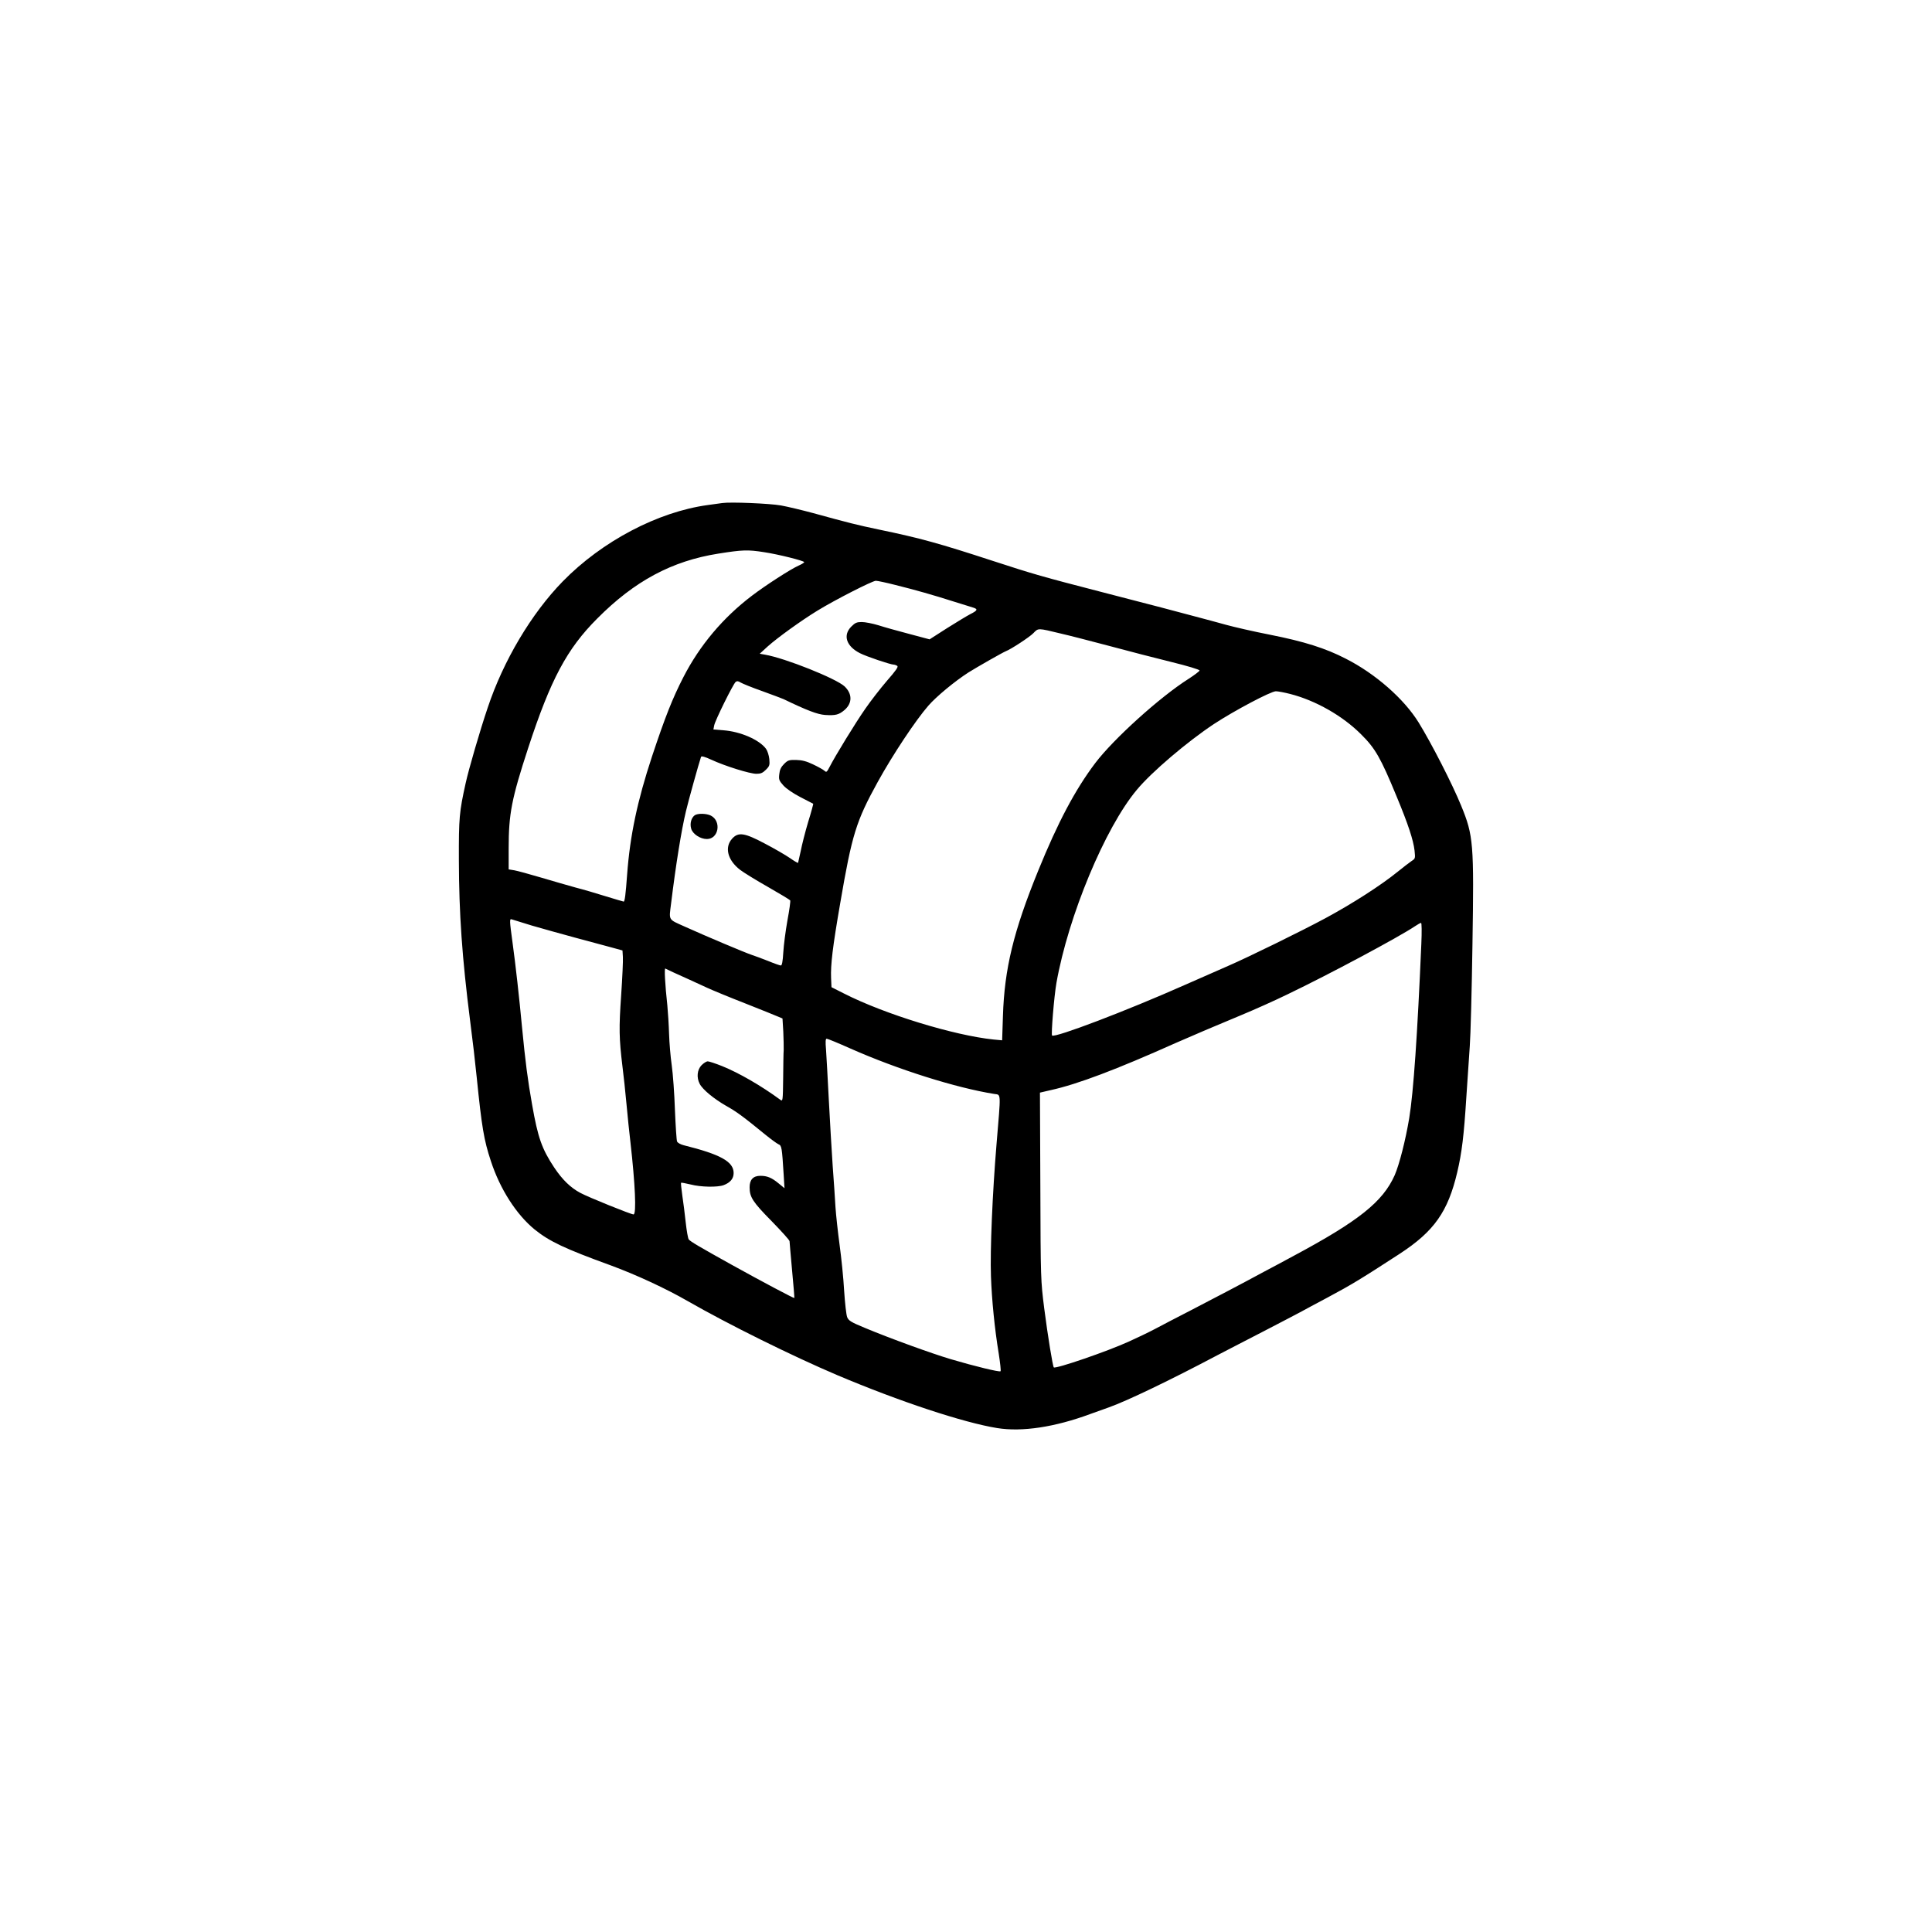
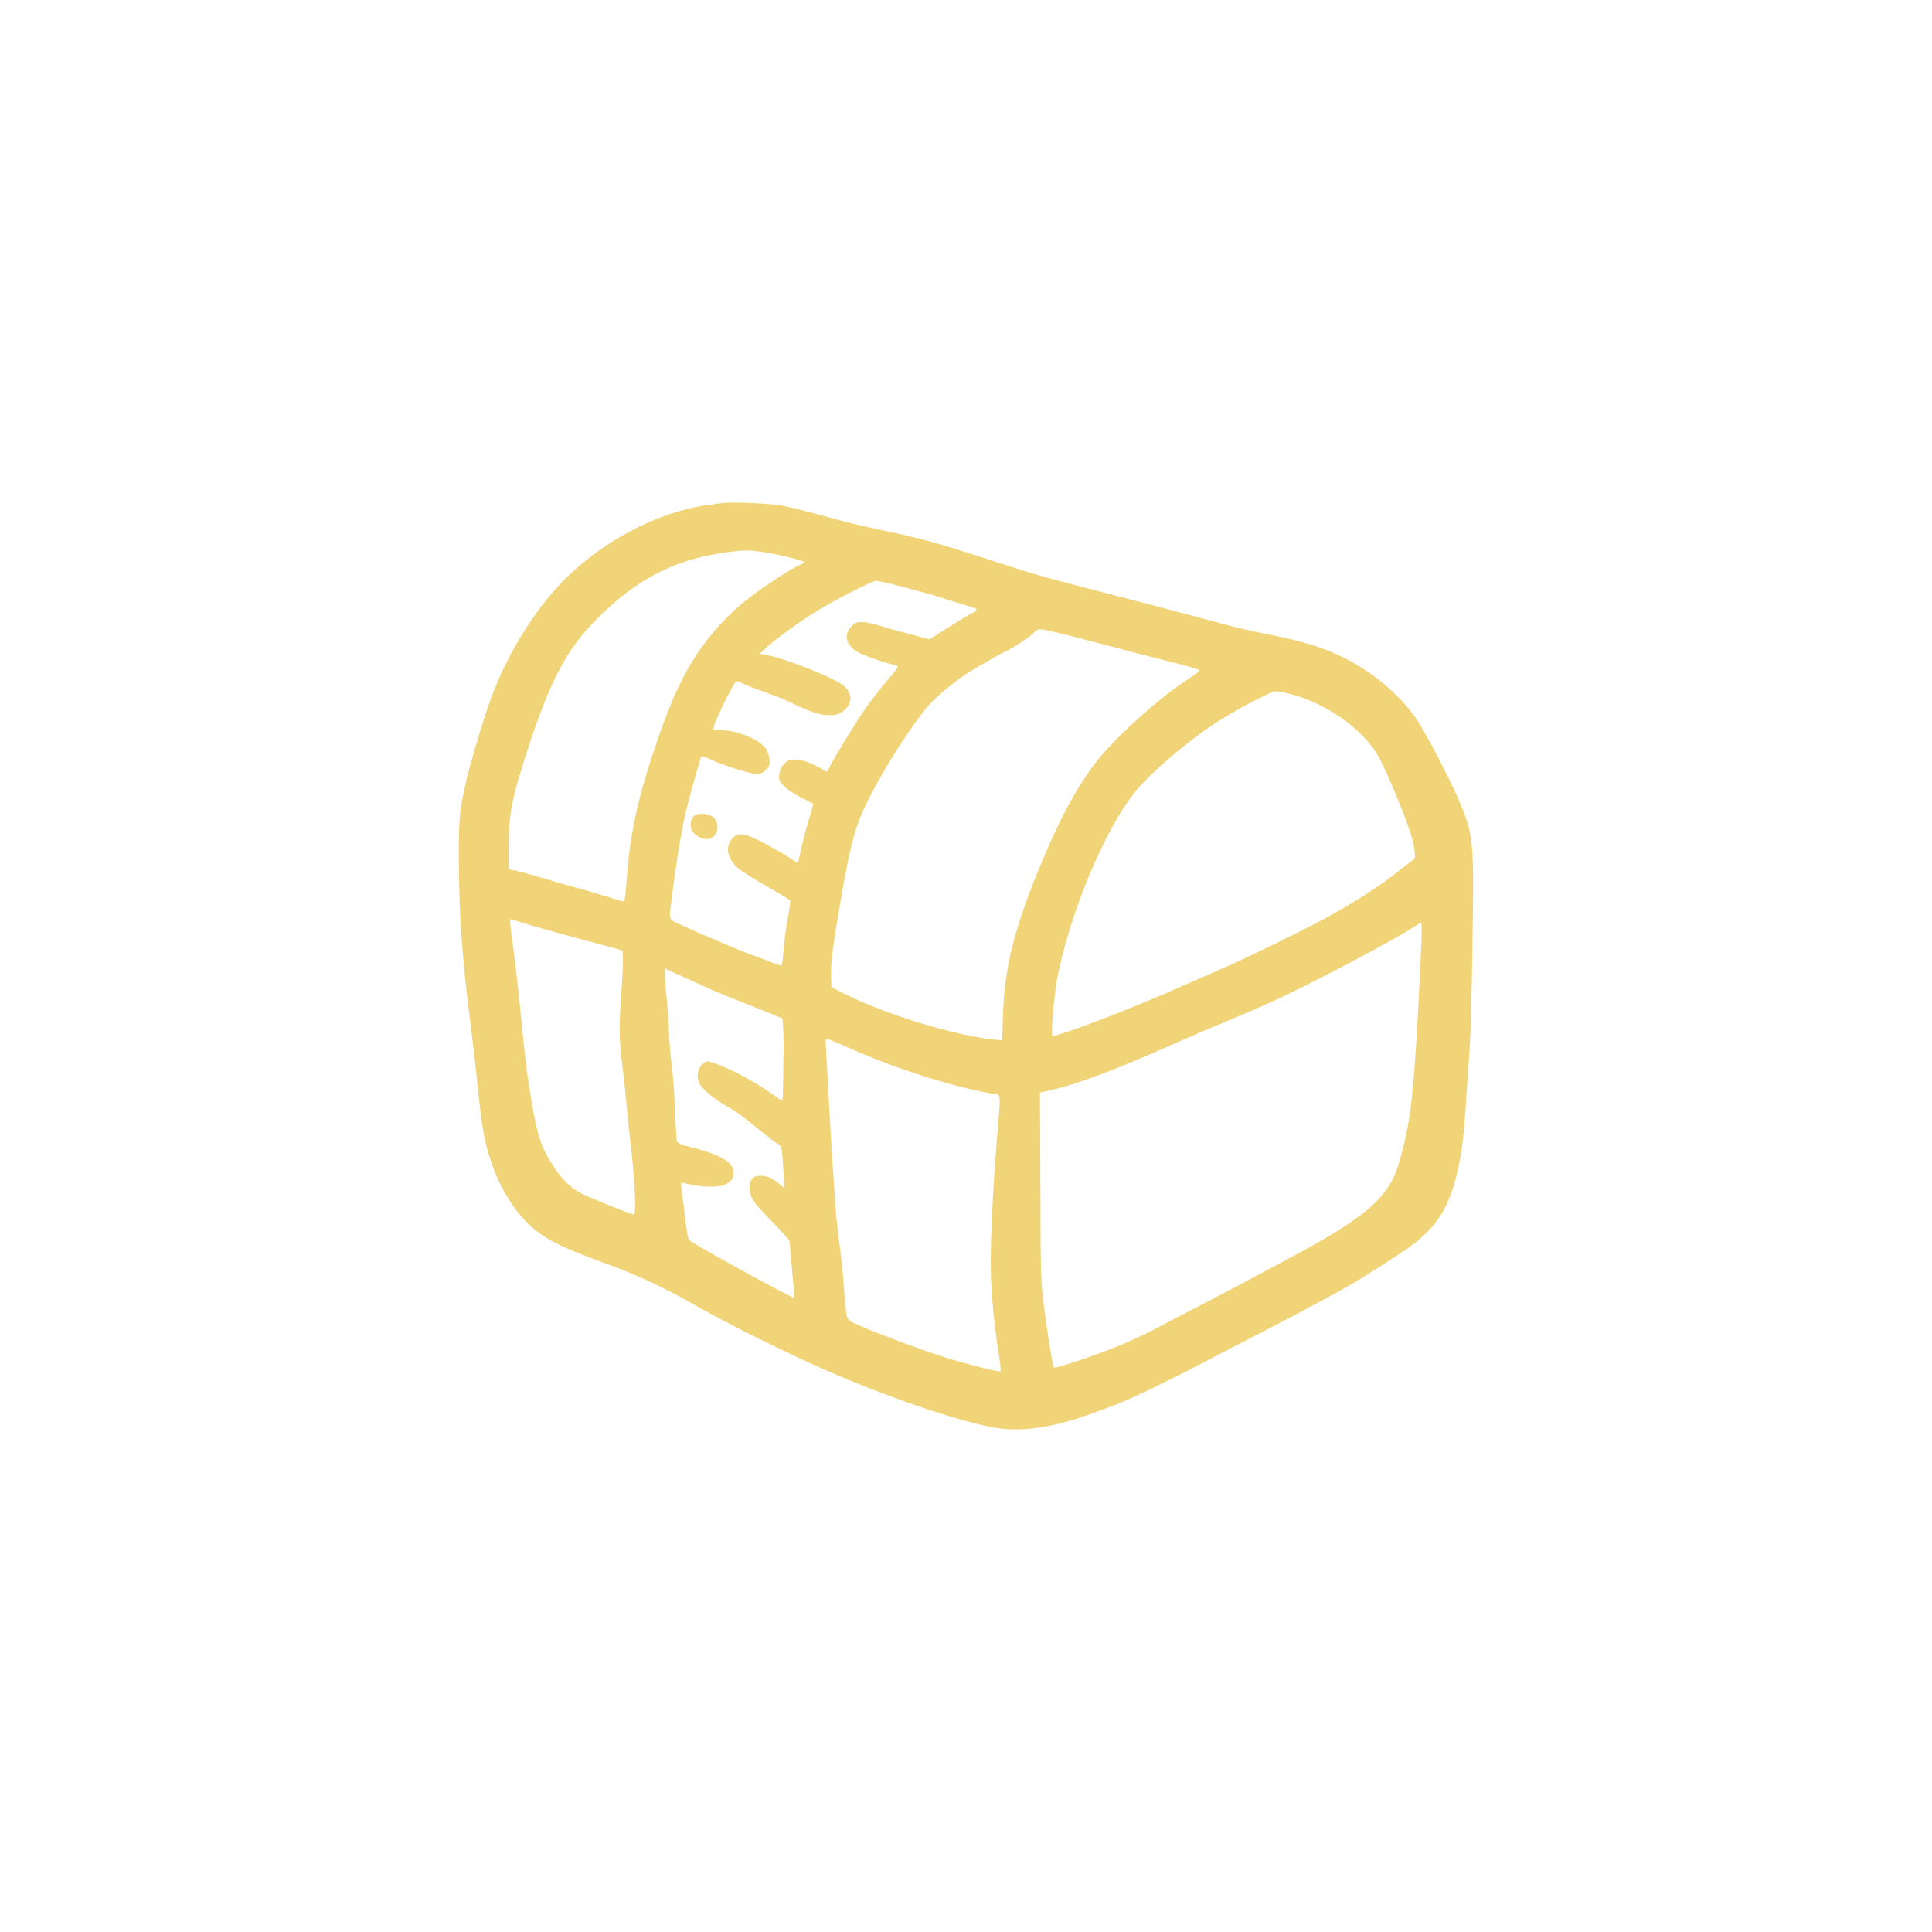
<svg xmlns="http://www.w3.org/2000/svg" version="1.0" width="800" height="800" viewBox="0 0 800 800" preserveAspectRatio="xMidYMid meet">
-   <g transform="translate(186.374,627.9953) scale(0.055122,-0.055122)" fill="#000000" stroke="none">
+   <g transform="translate(186.374,627.9953) scale(0.055122,-0.055122)" fill="#f1d477" stroke="none">
    <path d="M2045 7614 c-16 -2 -66 -9 -109 -15 -375 -51 -795 -272 -1090 -574 -235 -241 -446 -595 -564 -950 -58 -171 -143 -464 -165 -565 -48 -217 -52 -259 -51 -580 1 -400 24 -731 85 -1210 17 -129 39 -318 49 -420 38 -374 54 -471 106 -628 69 -212 192 -403 329 -515 112 -90 223 -143 575 -271 187 -69 410 -172 575 -267 309 -177 784 -412 1125 -557 466 -197 946 -356 1200 -397 187 -30 433 7 700 106 47 17 108 39 137 49 136 48 463 205 818 393 66 34 223 116 350 181 126 65 247 129 270 141 22 12 114 62 205 110 182 97 260 145 543 329 259 169 363 316 433 614 34 145 50 273 68 562 9 135 21 308 26 385 6 77 15 419 20 760 12 764 8 819 -85 1046 -67 164 -223 468 -319 624 -110 178 -325 367 -548 480 -151 78 -312 129 -570 180 -123 24 -270 58 -328 74 -58 16 -168 46 -245 66 -77 20 -187 49 -245 65 -58 15 -264 69 -459 119 -425 110 -497 130 -806 231 -401 131 -542 170 -850 234 -172 36 -230 51 -500 125 -82 22 -190 48 -240 57 -86 15 -376 27 -440 18z m313 -369 c107 -16 302 -65 302 -75 0 -4 -19 -16 -42 -26 -59 -26 -248 -148 -349 -225 -218 -165 -394 -374 -517 -614 -81 -158 -136 -296 -236 -597 -109 -331 -164 -589 -186 -883 -11 -153 -18 -205 -26 -205 -3 0 -63 18 -132 39 -70 22 -172 52 -227 66 -55 15 -172 49 -260 75 -88 26 -179 51 -202 55 l-43 7 0 158 c0 259 22 373 147 755 168 513 290 743 518 971 281 283 562 433 910 488 183 29 221 30 343 11z m985 -246 c153 -38 290 -77 437 -124 63 -20 130 -41 148 -46 39 -12 35 -22 -21 -50 -23 -12 -101 -59 -174 -105 l-131 -84 -154 41 c-84 22 -188 51 -231 65 -43 13 -99 24 -124 24 -38 0 -50 -5 -79 -34 -65 -65 -38 -148 65 -200 46 -24 230 -86 254 -86 6 0 18 -4 26 -9 10 -7 -8 -33 -77 -112 -49 -57 -122 -151 -162 -209 -75 -107 -230 -361 -269 -438 -21 -40 -24 -43 -39 -29 -10 9 -48 30 -86 48 -50 24 -83 32 -127 33 -53 1 -62 -2 -90 -30 -23 -23 -33 -44 -36 -76 -5 -41 -2 -49 31 -86 23 -25 73 -59 129 -88 51 -26 93 -48 95 -49 1 -1 -15 -63 -38 -136 -22 -74 -47 -172 -56 -219 -10 -47 -19 -87 -20 -89 -2 -2 -30 14 -61 36 -32 22 -116 71 -187 108 -156 83 -201 89 -248 37 -58 -65 -33 -161 60 -233 26 -20 120 -78 210 -129 89 -51 164 -96 167 -101 3 -4 -6 -72 -21 -151 -14 -79 -28 -187 -31 -240 -4 -68 -10 -98 -18 -98 -7 0 -50 15 -96 34 -46 18 -102 39 -124 46 -46 15 -338 138 -502 212 -127 57 -119 44 -103 173 36 293 77 549 112 695 16 69 96 357 113 407 3 8 27 2 77 -21 103 -48 290 -106 339 -106 32 0 47 6 71 30 28 28 30 35 26 81 -3 28 -14 62 -25 77 -50 68 -193 130 -321 139 l-74 6 6 31 c7 37 142 310 161 326 10 8 20 7 37 -4 13 -8 86 -38 163 -65 77 -28 149 -55 160 -60 176 -85 255 -115 312 -119 79 -5 104 1 148 39 57 51 57 120 -2 176 -64 59 -446 212 -598 238 l-39 7 59 54 c75 67 251 194 375 270 134 82 411 223 438 224 13 0 78 -14 145 -31z m1247 -366 c58 -13 220 -55 360 -92 140 -38 351 -92 468 -121 122 -30 212 -57 212 -64 -1 -6 -38 -34 -83 -63 -216 -137 -563 -451 -701 -633 -150 -199 -280 -443 -429 -810 -184 -452 -253 -735 -264 -1089 l-6 -183 -65 6 c-298 31 -817 190 -1122 345 l-95 48 -3 69 c-4 99 11 229 69 564 88 514 119 614 281 908 113 205 285 464 381 574 59 68 199 184 302 250 64 40 255 149 280 159 39 15 178 106 206 135 39 40 31 40 209 -3z m1720 -453 c192 -49 396 -165 535 -305 105 -104 146 -176 264 -462 89 -214 127 -331 136 -409 6 -59 6 -61 -22 -79 -15 -10 -63 -47 -105 -81 -126 -102 -339 -239 -543 -349 -176 -95 -582 -294 -730 -358 -82 -36 -231 -101 -330 -145 -428 -190 -973 -398 -993 -378 -8 9 15 293 33 396 89 501 365 1165 604 1450 111 134 380 362 579 494 154 101 426 245 465 246 16 0 64 -9 107 -20z m-5696 -1740 c72 -21 219 -62 326 -91 107 -29 231 -62 275 -74 l80 -22 3 -49 c2 -27 -4 -157 -13 -288 -17 -245 -16 -323 10 -536 8 -63 22 -189 30 -280 8 -91 22 -221 30 -290 35 -308 46 -540 23 -540 -19 0 -339 129 -400 162 -73 39 -134 98 -195 189 -94 142 -123 224 -167 474 -33 185 -51 325 -76 585 -19 205 -49 474 -70 625 -24 177 -25 189 -5 181 10 -3 77 -24 149 -46z m6682 -137 c-29 -678 -59 -1116 -91 -1310 -28 -167 -74 -347 -109 -428 -89 -200 -269 -344 -766 -610 -80 -43 -176 -95 -215 -115 -164 -89 -382 -203 -550 -290 -99 -51 -221 -114 -271 -141 -49 -26 -137 -68 -195 -94 -162 -74 -550 -207 -564 -194 -8 9 -45 235 -72 444 -26 208 -27 216 -29 915 l-3 705 82 19 c200 44 491 154 938 354 97 43 334 144 494 210 94 39 249 108 345 155 315 151 840 432 960 513 19 13 39 24 44 24 5 0 6 -66 2 -157z m-5616 -216 c30 -13 82 -37 115 -52 33 -15 94 -43 135 -62 41 -19 172 -73 290 -119 118 -47 229 -91 246 -99 l31 -13 6 -99 c2 -54 4 -116 3 -138 -2 -22 -3 -118 -4 -214 -2 -168 -3 -173 -21 -160 -144 106 -313 203 -437 253 -50 20 -99 36 -109 36 -9 0 -30 -13 -46 -29 -33 -34 -39 -92 -14 -140 22 -43 106 -112 198 -165 79 -44 129 -81 293 -215 43 -35 88 -68 101 -74 24 -10 26 -22 39 -231 l6 -99 -44 36 c-52 43 -86 57 -137 57 -54 0 -81 -29 -81 -86 0 -74 23 -110 165 -254 74 -76 135 -143 135 -151 0 -8 9 -106 19 -219 11 -113 18 -206 17 -208 -4 -3 -242 123 -471 250 -241 134 -309 174 -322 190 -6 7 -16 65 -23 128 -7 63 -18 155 -26 205 -7 49 -11 91 -9 93 2 2 34 -4 72 -13 76 -20 203 -22 248 -5 50 19 75 49 75 91 0 86 -99 140 -376 209 -23 6 -45 18 -49 28 -4 9 -11 116 -16 237 -4 121 -15 272 -24 335 -9 63 -18 169 -20 235 -2 66 -8 163 -13 215 -17 155 -24 283 -15 277 4 -2 33 -16 63 -30z m1328 -571 c357 -158 792 -295 1080 -341 52 -8 50 20 17 -375 -31 -371 -49 -800 -42 -995 6 -175 28 -396 58 -578 11 -71 18 -132 14 -135 -7 -8 -200 39 -375 91 -144 43 -448 153 -645 235 -104 43 -121 54 -132 80 -7 17 -17 107 -23 200 -5 93 -21 248 -34 343 -13 96 -27 224 -31 284 -3 61 -13 200 -21 310 -7 110 -21 333 -29 495 -8 162 -18 332 -21 378 -5 60 -4 82 5 82 7 0 87 -33 179 -74z" />
    <path d="M1837 5268 c-26 -20 -37 -62 -26 -100 11 -40 68 -78 118 -78 89 0 111 134 30 176 -34 17 -100 18 -122 2z" />
  </g>
</svg>
